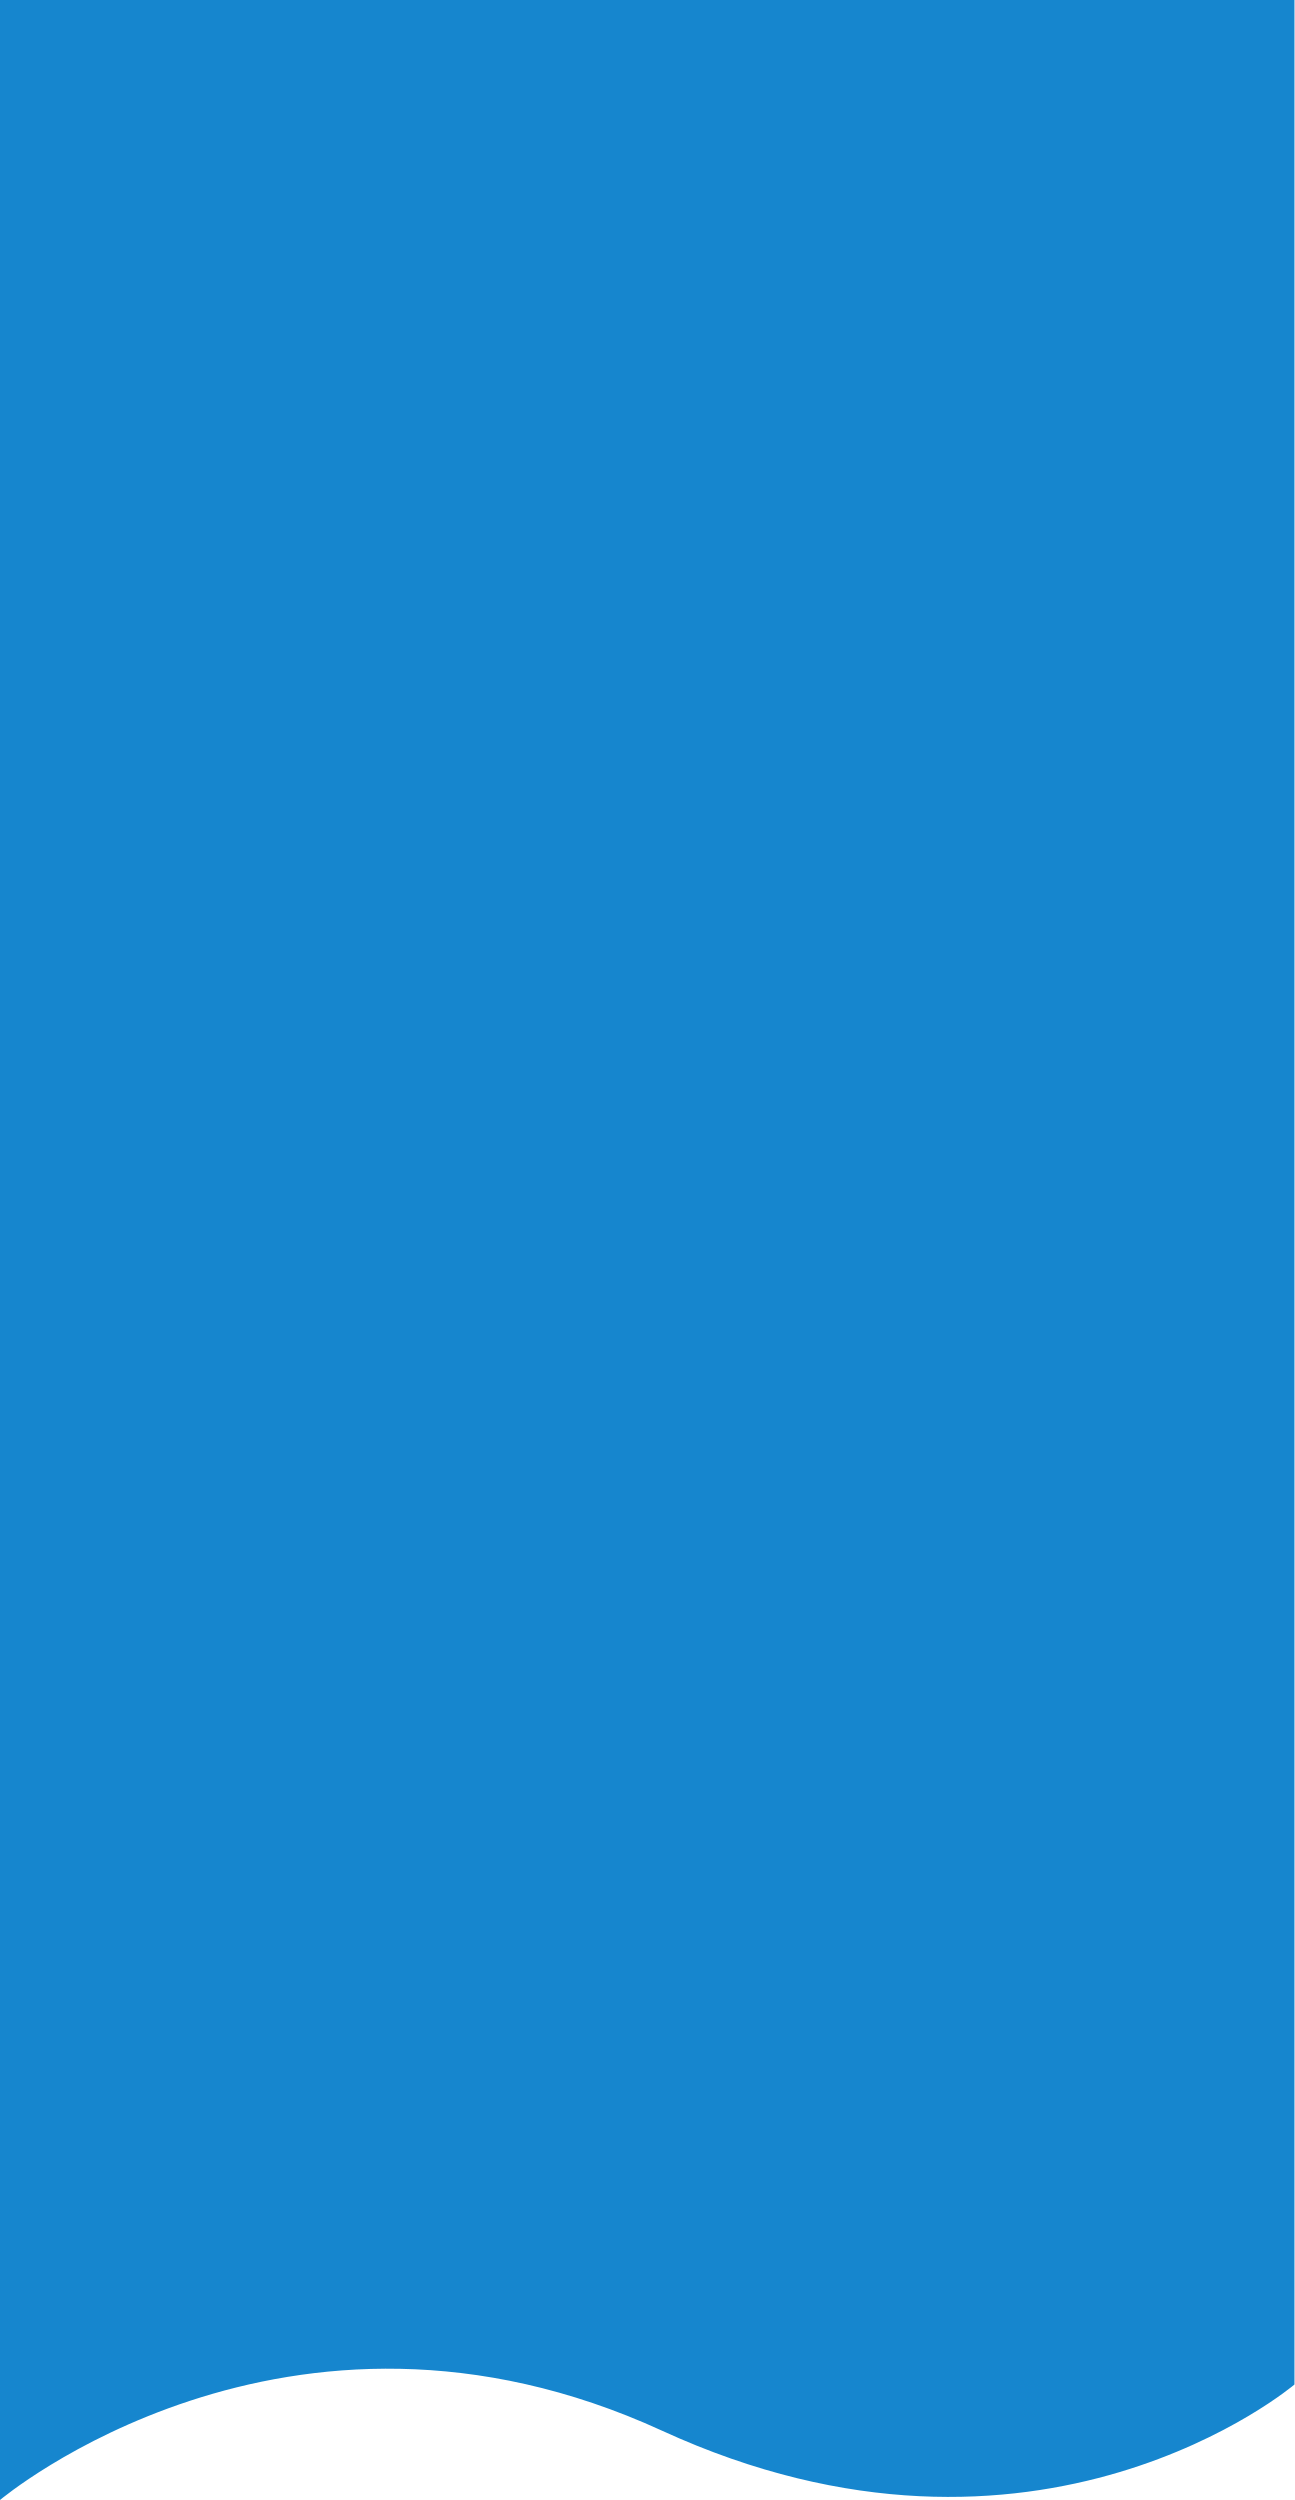
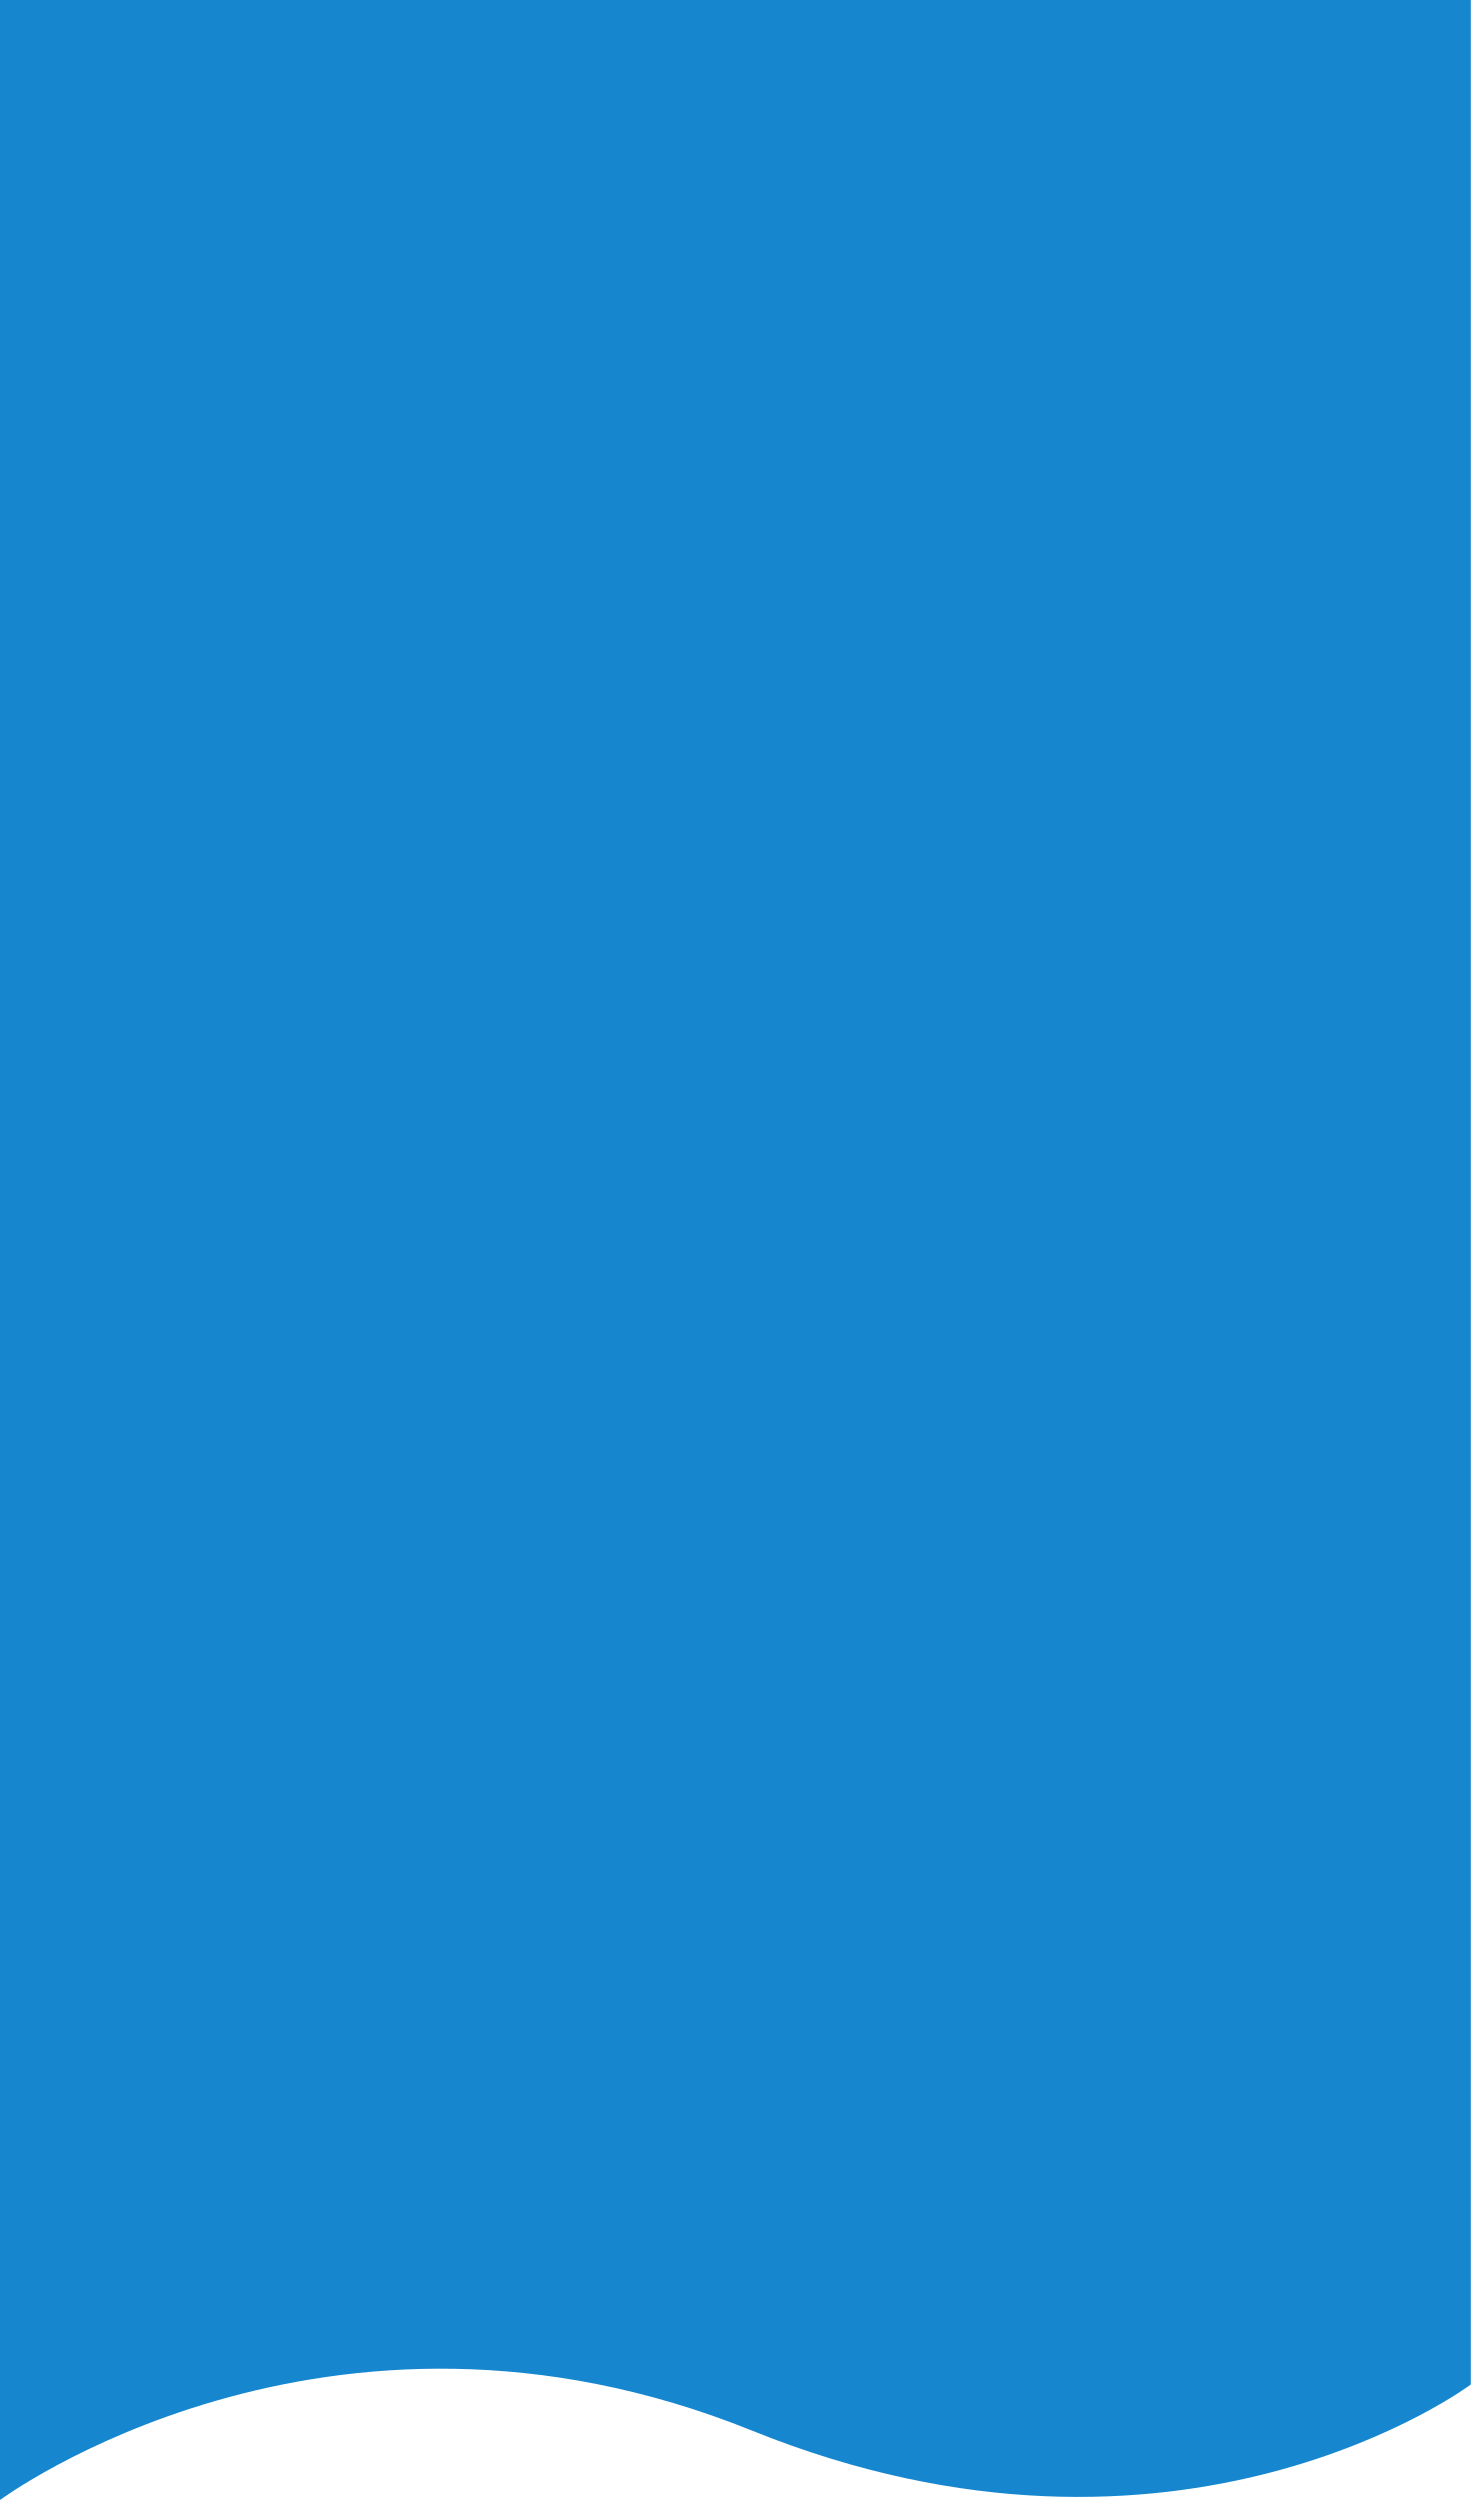
- <svg xmlns="http://www.w3.org/2000/svg" width="393" height="759" viewBox="0 0 393 759" fill="none">
-   <path d="M0 0H393V723.936C393 723.936 315 790.288 201 737.962C87 685.635 0 759 0 759V0Z" fill="#1686CE" />
+ <svg xmlns="http://www.w3.org/2000/svg" width="393" height="668" viewBox="0 0 393 668" fill="none">
+   <path d="M0 0H393V637.14C393 637.14 315 695.537 201 649.484C87 603.431 0 668 0 668V0Z" fill="#1686CE" />
</svg>
